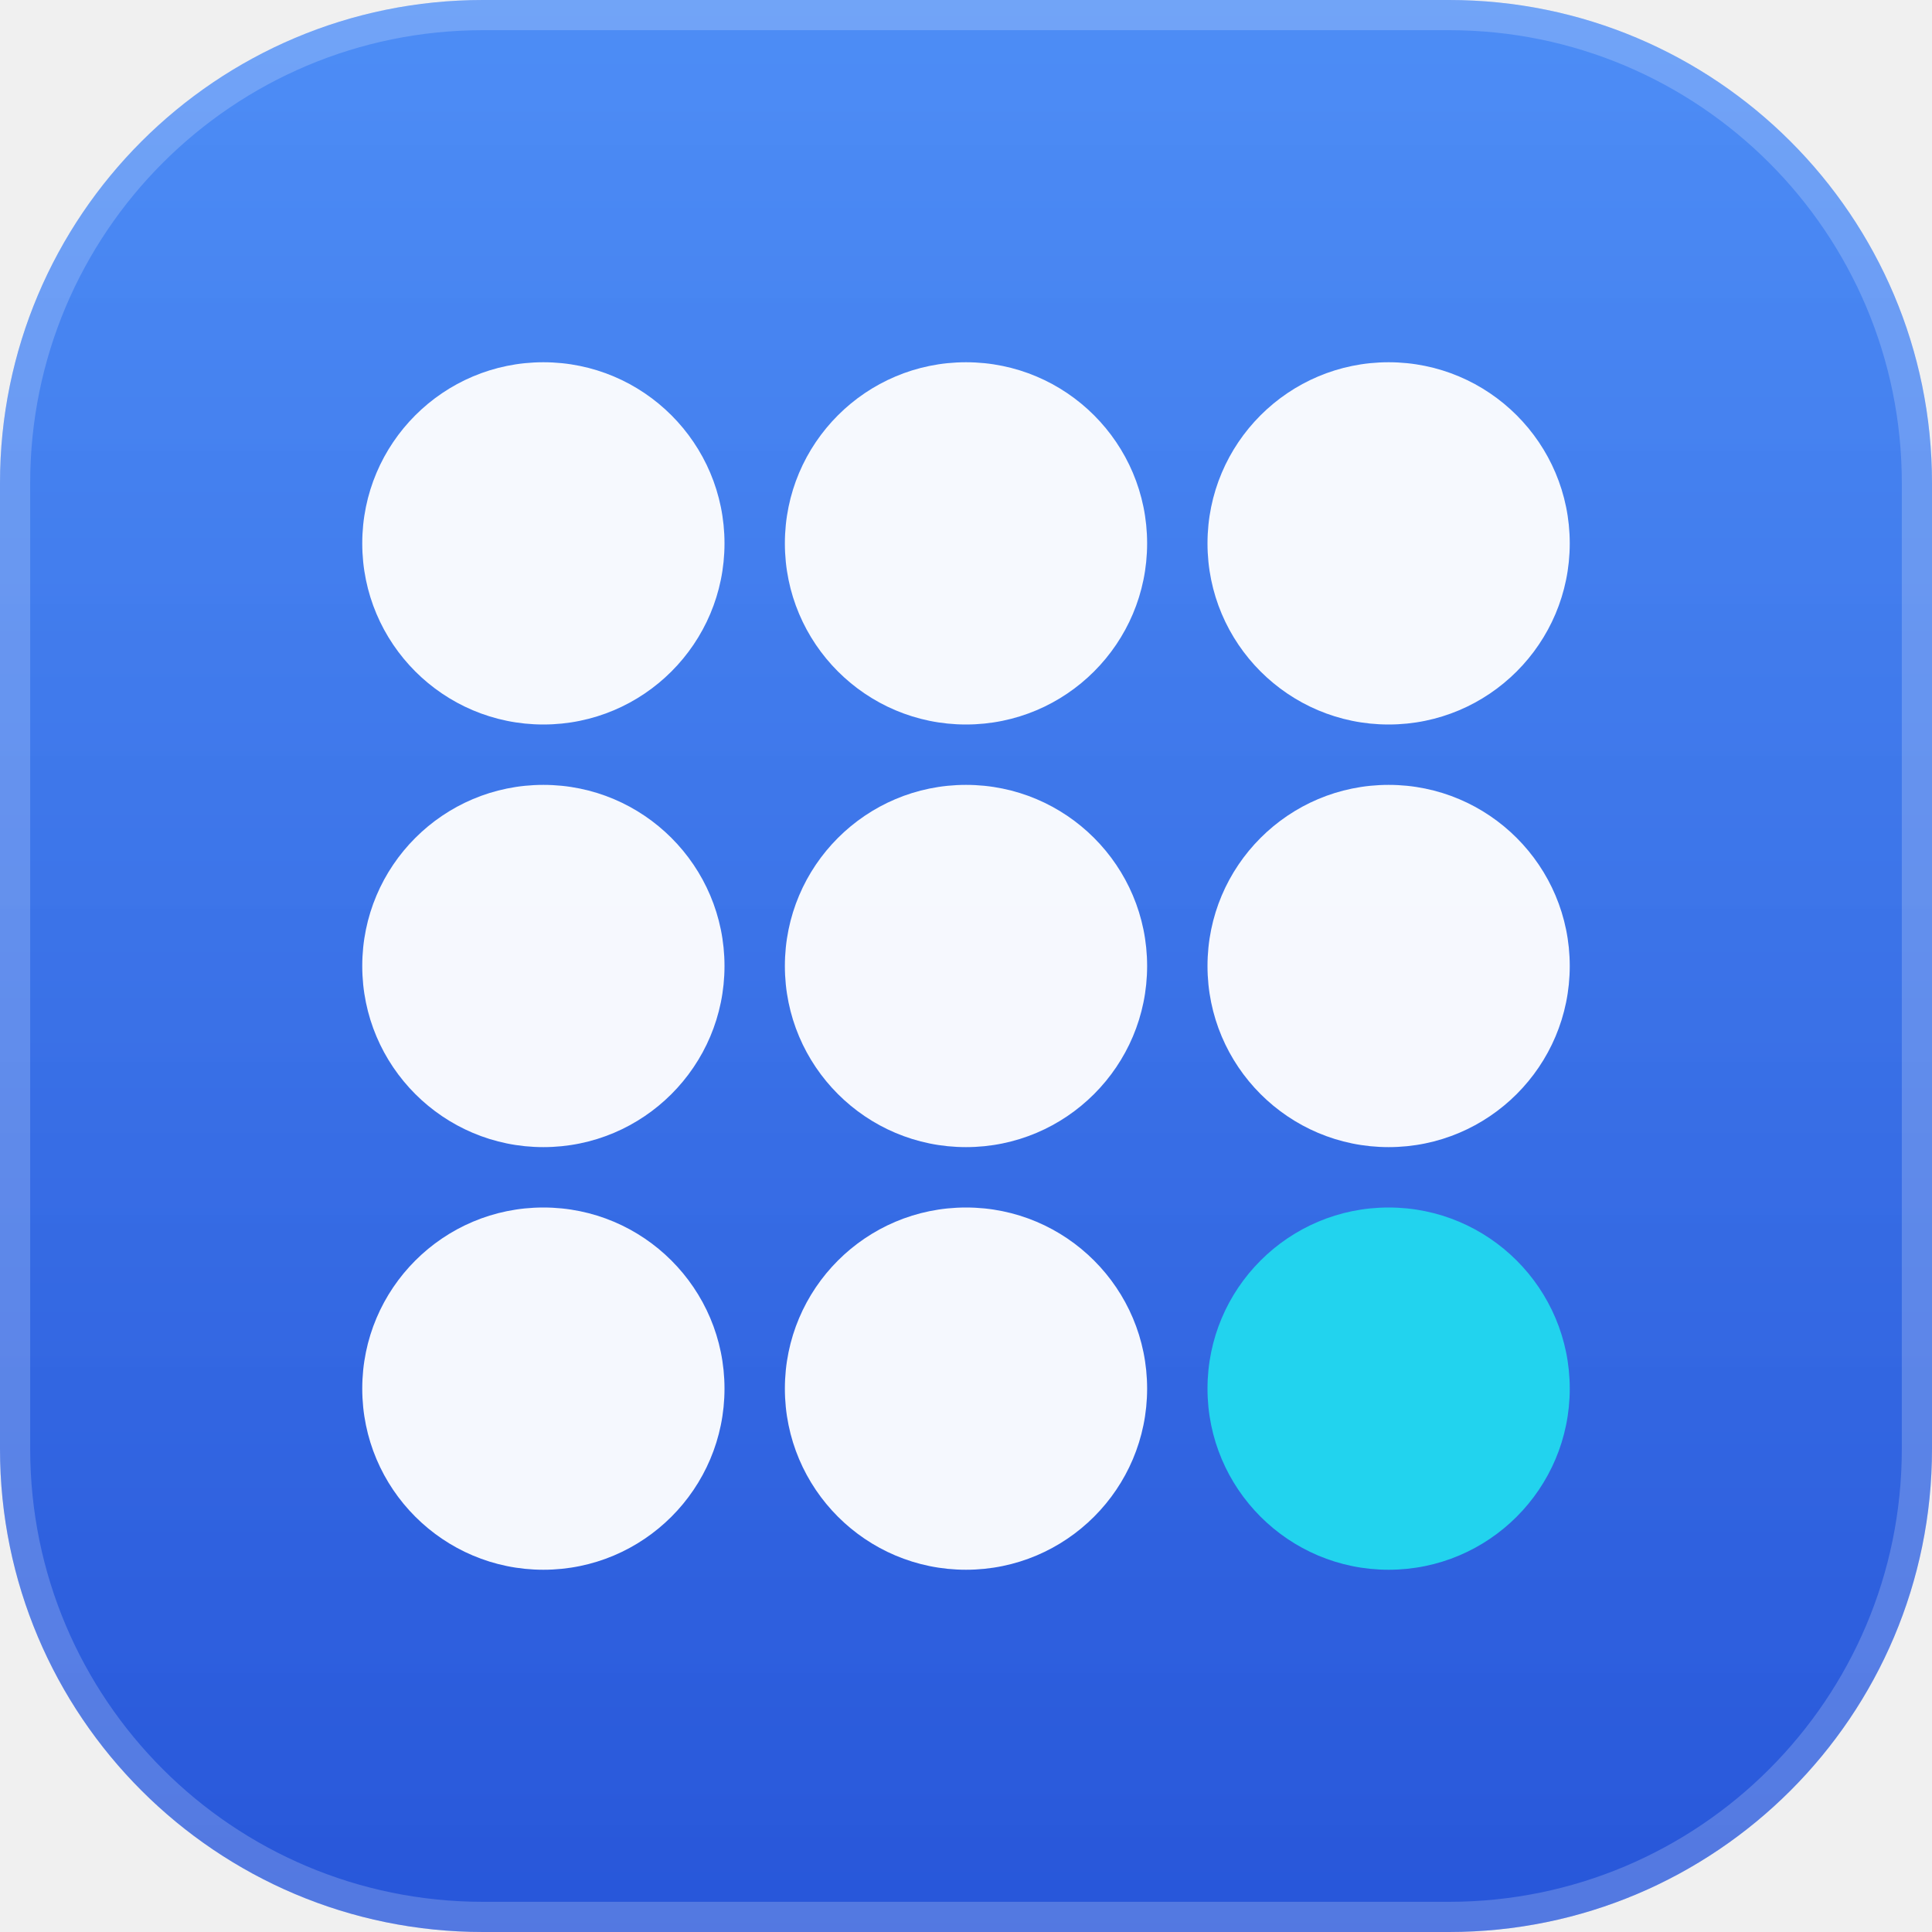
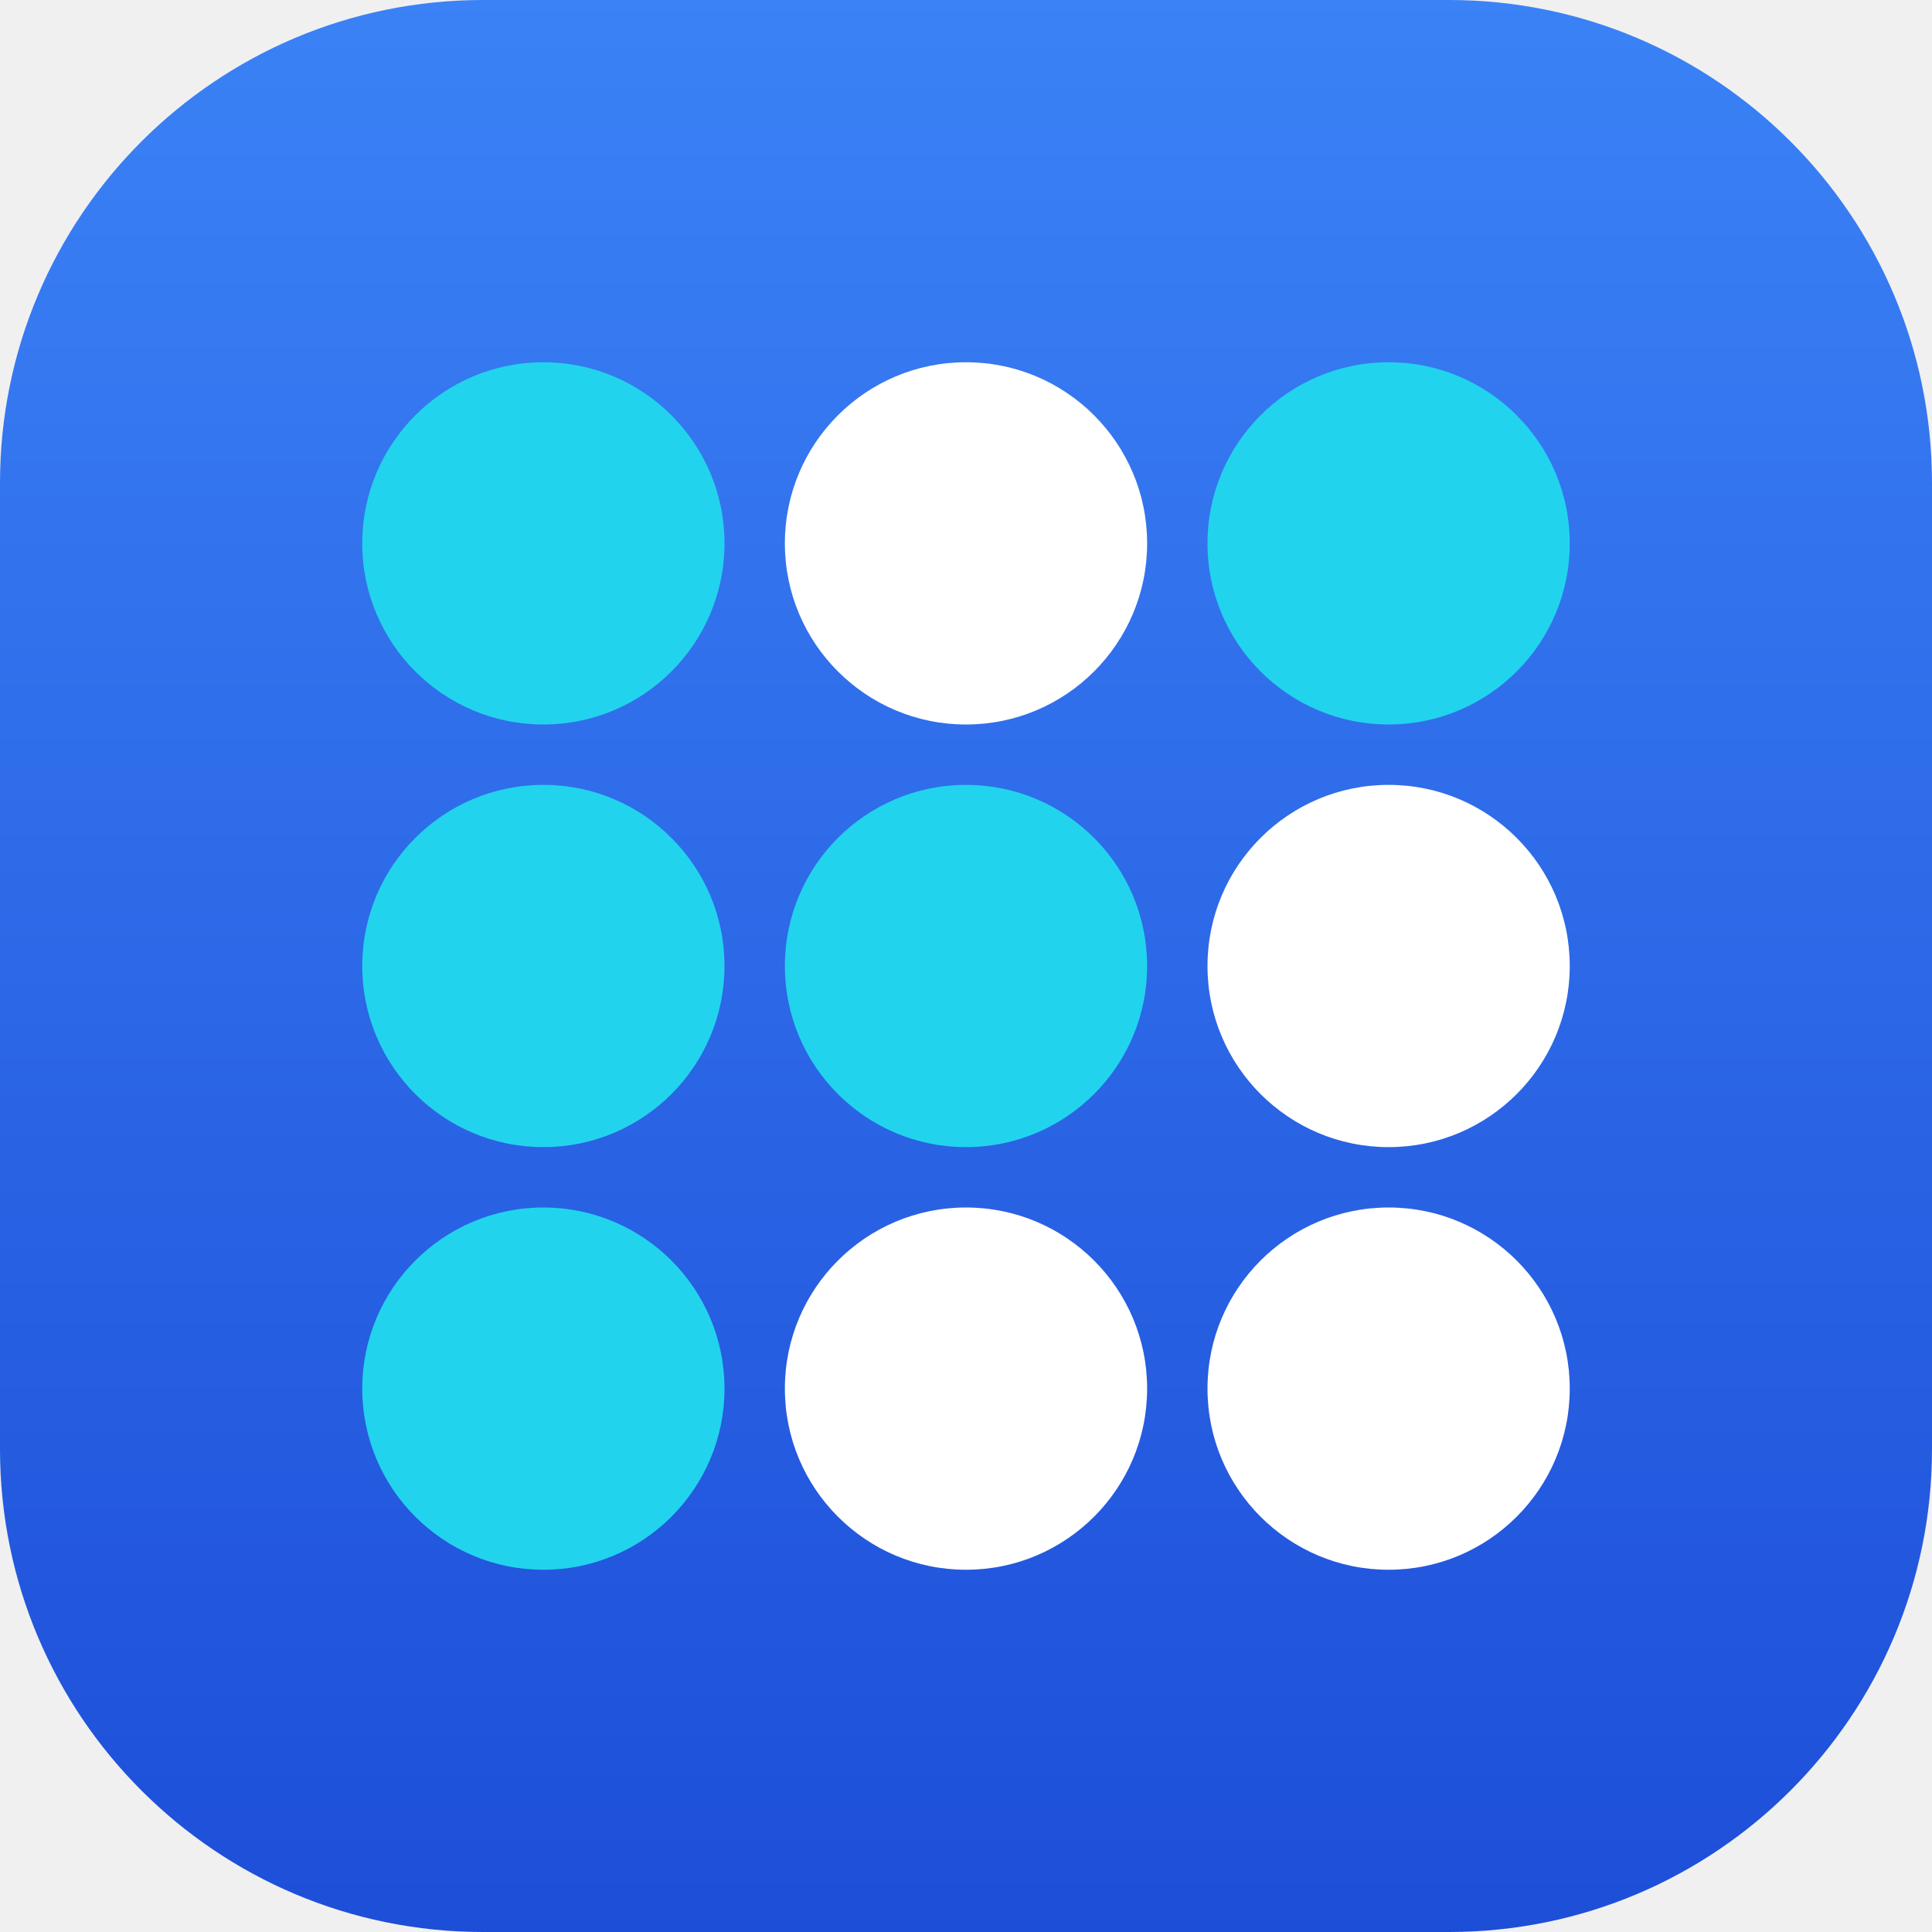
<svg xmlns="http://www.w3.org/2000/svg" width="32" height="32" viewBox="0 0 64 64" fill="none">
  <defs>
    <linearGradient id="bg" x1="0%" y1="0%" x2="0%" y2="100%">
-       <stop offset="0%" stop-color="#3b82f6" stop-opacity="0.9" />
-       <stop offset="100%" stop-color="#1d4ed8" stop-opacity="0.95" />
+       <stop offset="0%" stop-color="#3b82f6" />
+       <stop offset="100%" stop-color="#1d4ed8" />
    </linearGradient>
  </defs>
  <rect width="64" height="64" rx="16" fill="url(#bg)" />
-   <rect x="0.5" y="0.5" width="63" height="63" rx="15.5" fill="none" stroke="rgba(255,255,255,0.2)" stroke-width="1" />
-   <circle cx="18" cy="18" r="6" fill="rgba(255,255,255,0.95)" />
-   <circle cx="32" cy="18" r="6" fill="rgba(255,255,255,0.95)" />
-   <circle cx="46" cy="18" r="6" fill="rgba(255,255,255,0.95)" />
-   <circle cx="18" cy="32" r="6" fill="rgba(255,255,255,0.95)" />
-   <circle cx="32" cy="32" r="6" fill="rgba(255,255,255,0.95)" />
-   <circle cx="46" cy="32" r="6" fill="rgba(255,255,255,0.95)" />
-   <circle cx="18" cy="46" r="6" fill="rgba(255,255,255,0.95)" />
-   <circle cx="32" cy="46" r="6" fill="rgba(255,255,255,0.95)" />
-   <circle cx="46" cy="46" r="6" fill="#22d3ee" />
+   <circle cx="18" cy="18" r="6" fill="#22d3ee" />
+   <circle cx="32" cy="18" r="6" fill="white" />
+   <circle cx="46" cy="18" r="6" fill="#22d3ee" />
+   <circle cx="18" cy="32" r="6" fill="#22d3ee" />
+   <circle cx="32" cy="32" r="6" fill="#22d3ee" />
+   <circle cx="46" cy="32" r="6" fill="white" />
+   <circle cx="18" cy="46" r="6" fill="#22d3ee" />
+   <circle cx="32" cy="46" r="6" fill="white" />
+   <circle cx="46" cy="46" r="6" fill="white" />
</svg>
